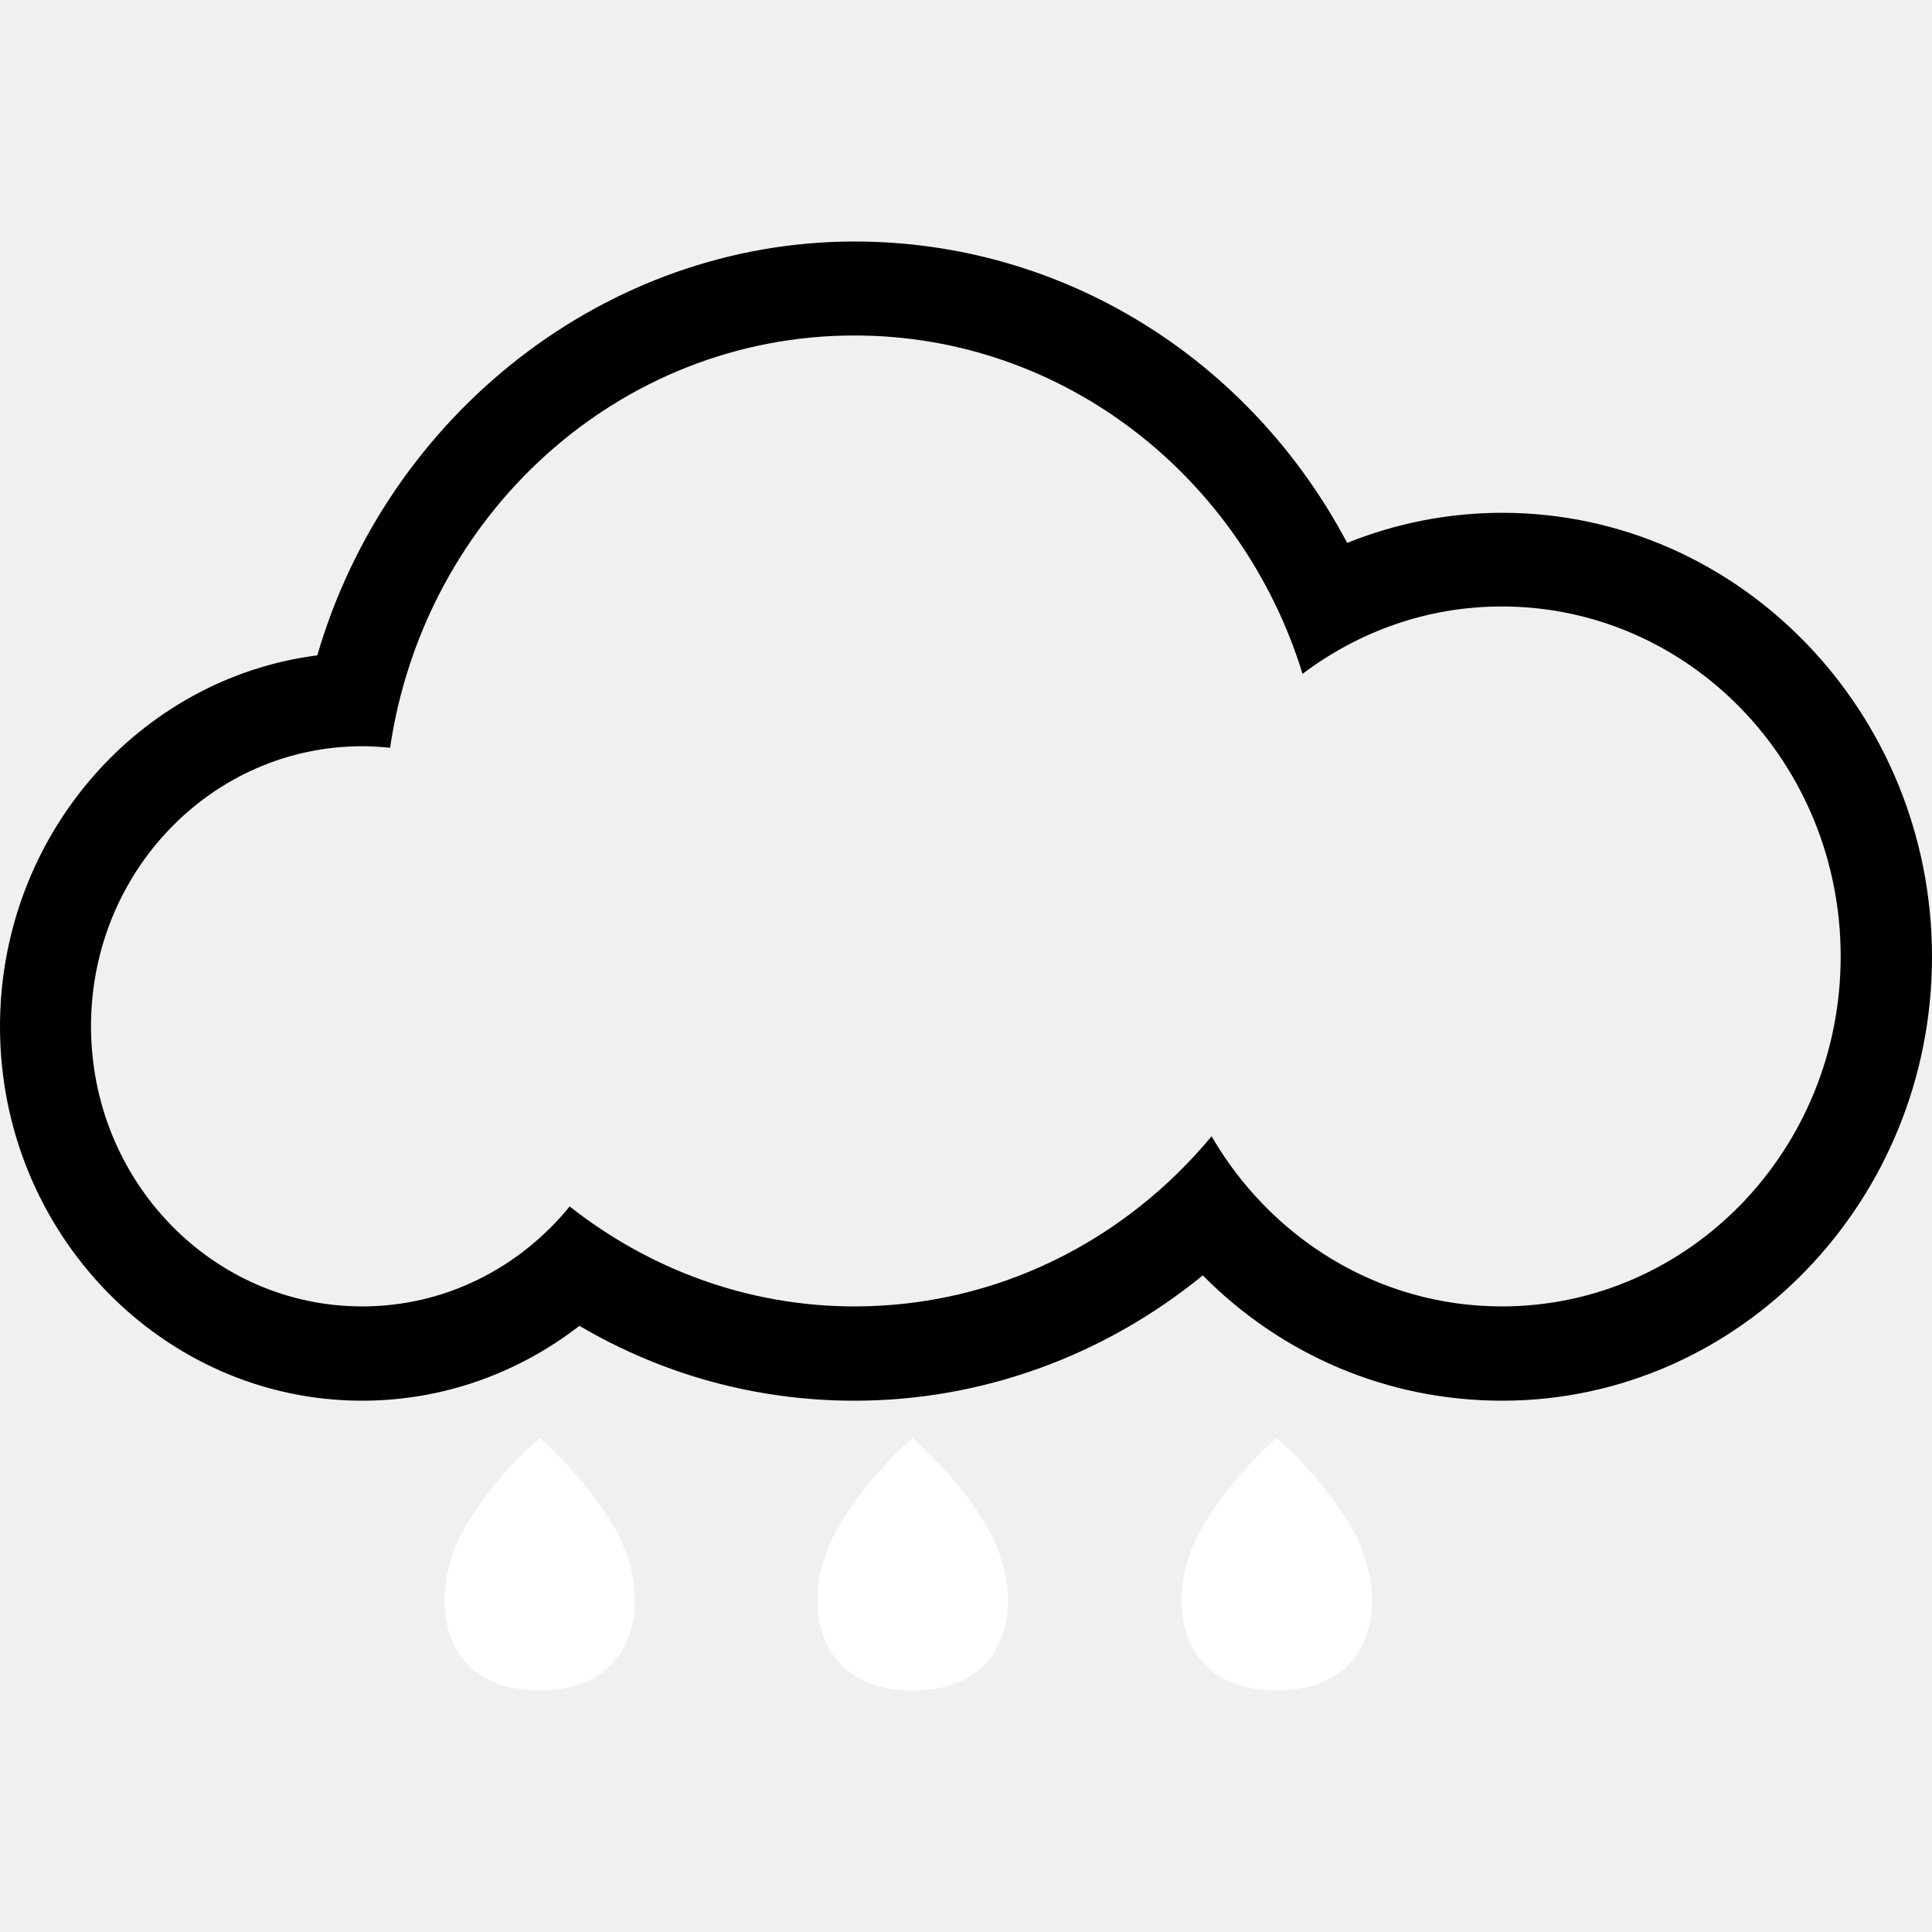
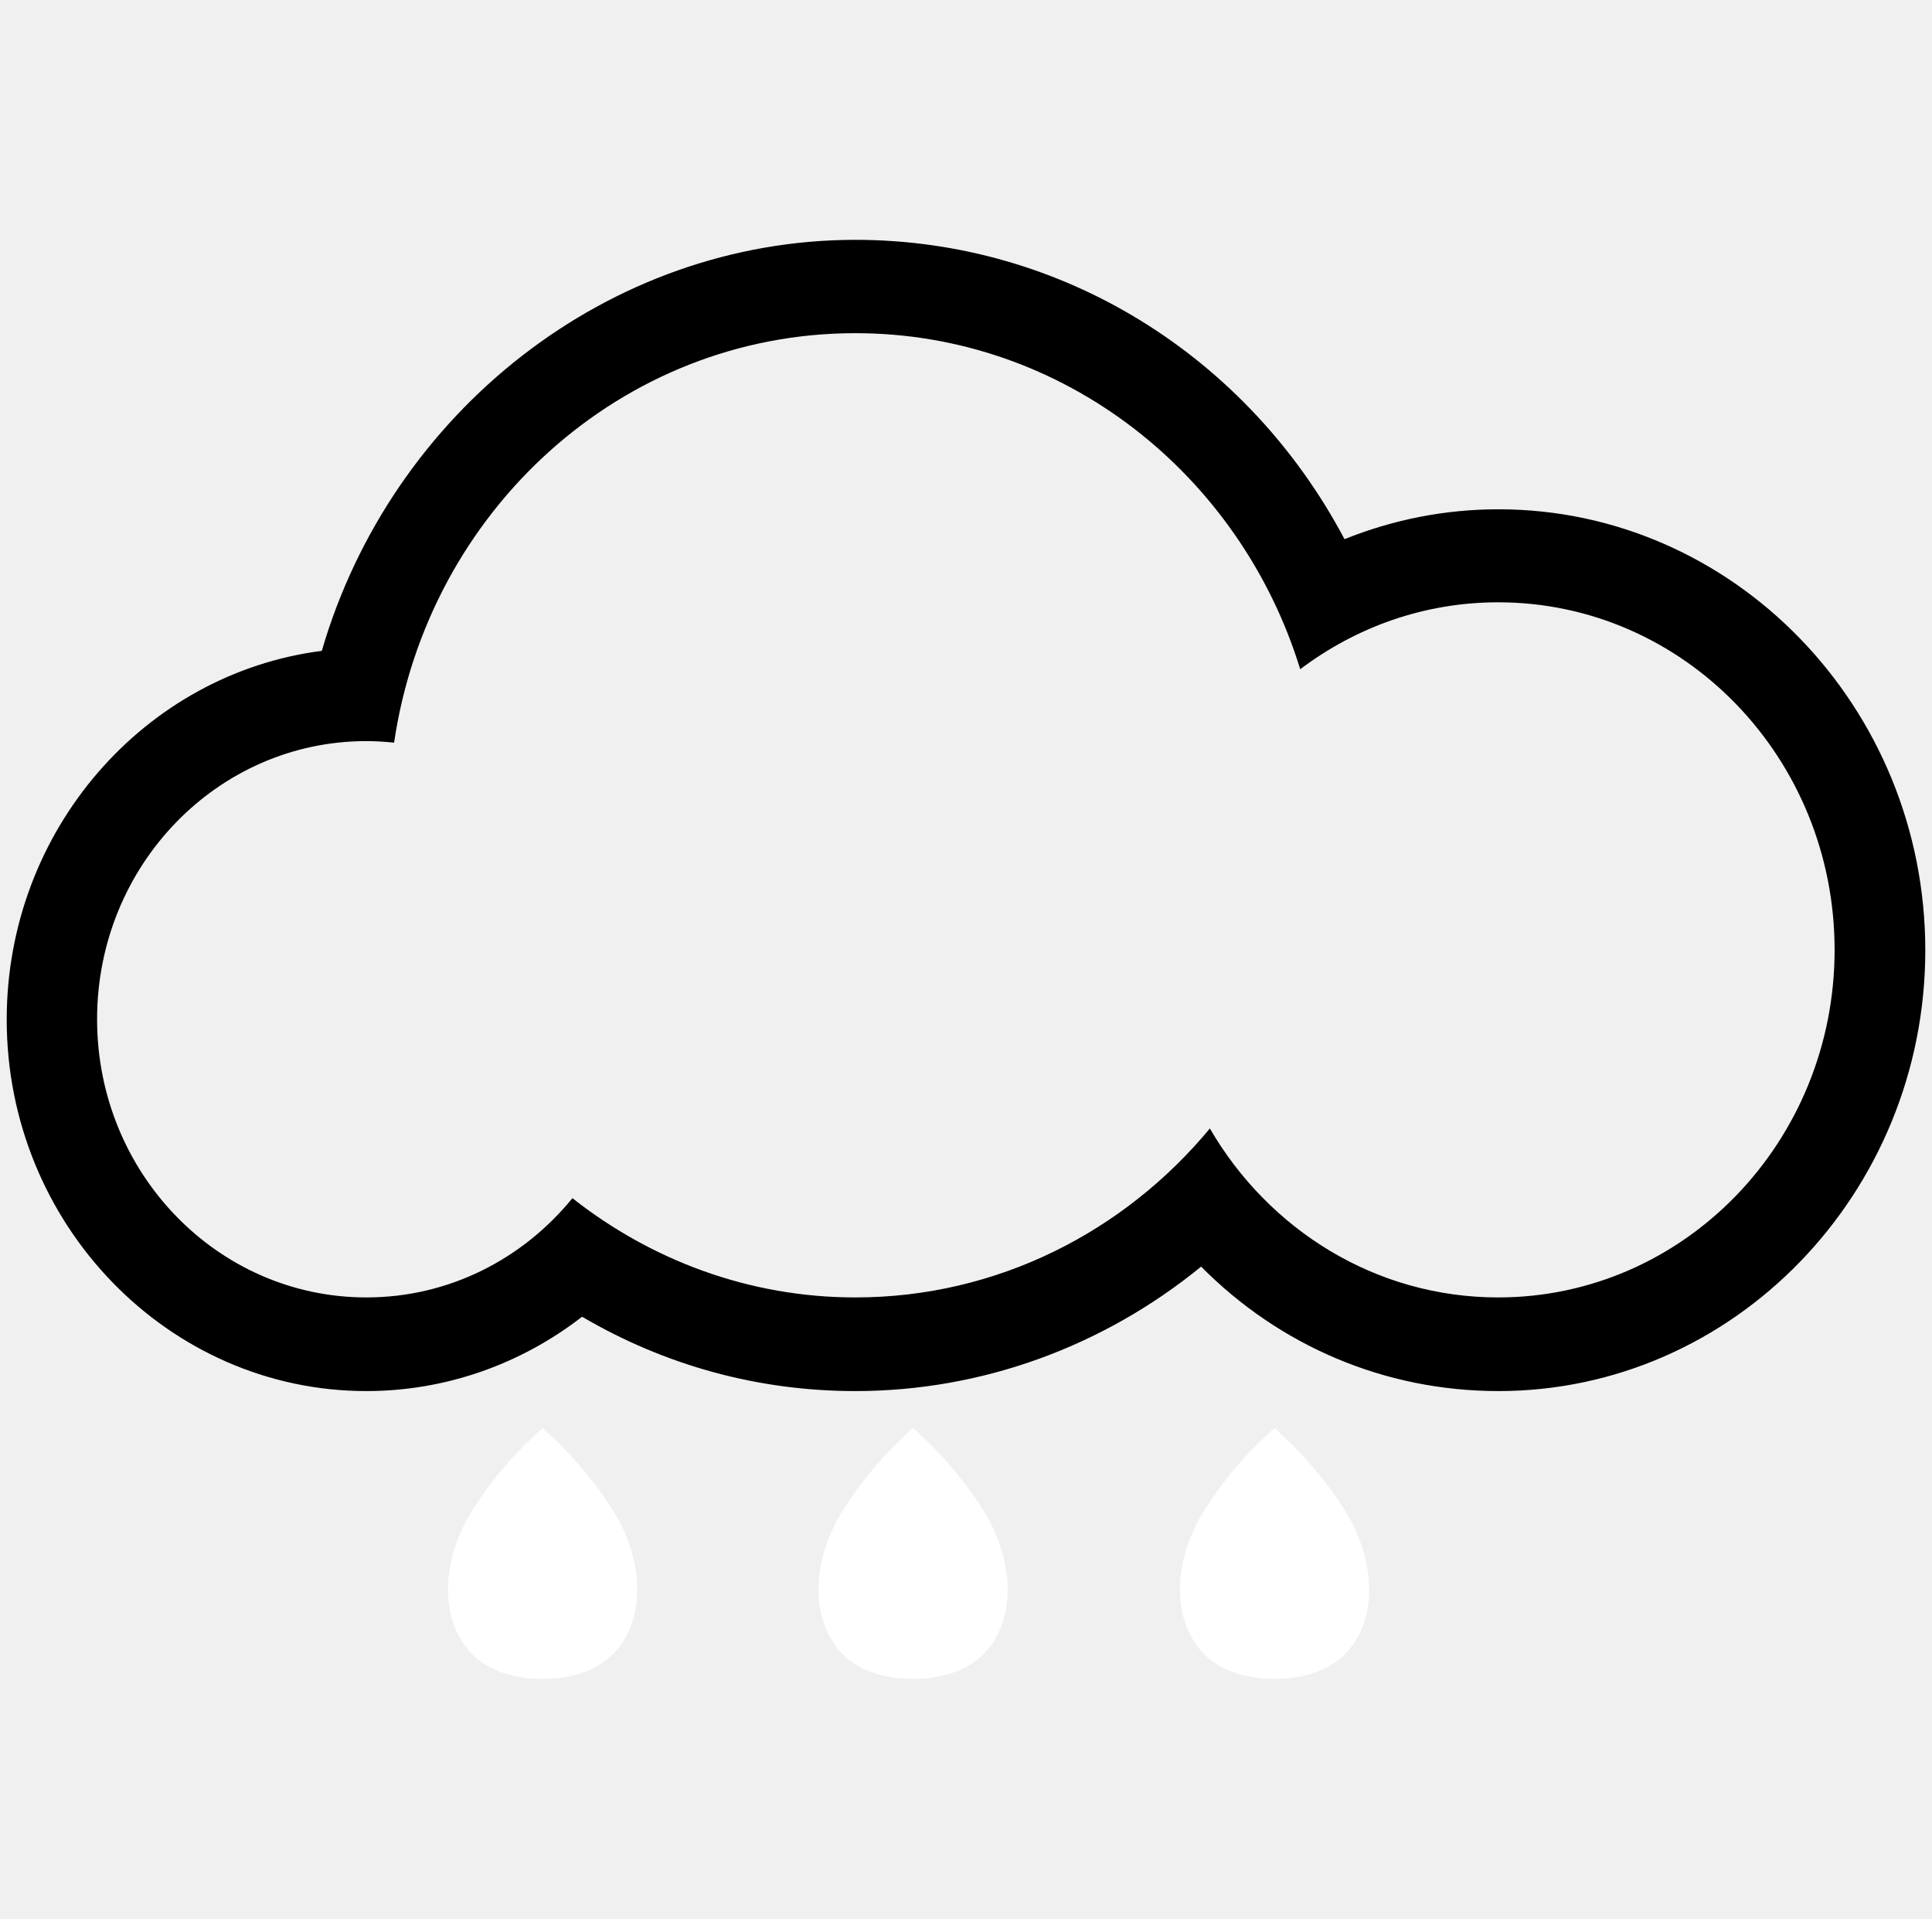
- <svg xmlns="http://www.w3.org/2000/svg" width="56" height="56" viewBox="0 0 56 56" fill="none">
+ <svg xmlns="http://www.w3.org/2000/svg" width="144" height="143" viewBox="0 0 56 56" fill="none">
  <path d="M24.769 9.724C30.853 9.724 36.006 13.847 37.755 19.532C39.382 18.306 41.369 17.579 43.532 17.579C48.957 17.579 53.353 22.12 53.353 27.723C53.353 33.326 48.957 37.867 43.532 37.867C39.953 37.867 36.832 35.887 35.118 32.936C32.62 35.95 28.91 37.867 24.769 37.867C21.665 37.867 18.807 36.777 16.512 34.97C15.07 36.74 12.916 37.867 10.498 37.867C6.155 37.867 2.638 34.234 2.638 29.748C2.638 25.262 6.155 21.63 10.498 21.63C10.771 21.63 11.043 21.648 11.307 21.675C12.301 14.919 17.937 9.724 24.769 9.724ZM24.769 7C17.568 7 11.228 12.022 9.197 18.996C4.018 19.659 0 24.236 0 29.757C0 35.733 4.713 40.6 10.498 40.6C12.793 40.6 14.991 39.828 16.794 38.43C19.221 39.855 21.938 40.6 24.769 40.6C28.462 40.6 32.005 39.301 34.863 36.968C37.157 39.283 40.226 40.6 43.541 40.6C50.408 40.6 56 34.824 56 27.732C56 20.64 50.408 14.864 43.541 14.864C41.985 14.864 40.472 15.164 39.048 15.736C36.225 10.405 30.818 7 24.769 7Z" fill="black" />
  <path d="M17.752 44.178C17.189 43.252 16.442 42.398 15.642 41.681C14.833 42.389 14.095 43.252 13.532 44.178C12.855 45.295 12.556 46.893 13.373 48.028C13.901 48.764 14.798 49 15.642 49C16.495 49 17.383 48.755 17.91 48.028C18.728 46.893 18.429 45.295 17.752 44.178Z" fill="white" />
  <path d="M28.567 44.178C28.004 43.252 27.257 42.398 26.457 41.681C25.648 42.389 24.909 43.252 24.347 44.178C23.67 45.295 23.371 46.893 24.188 48.028C24.716 48.764 25.613 49 26.457 49C27.31 49 28.198 48.755 28.725 48.028C29.543 46.893 29.235 45.295 28.567 44.178Z" fill="white" />
  <path d="M39.118 44.178C38.556 43.252 37.808 42.398 37.008 41.681C36.199 42.389 35.461 43.252 34.898 44.178C34.221 45.295 33.922 46.893 34.739 48.028C35.267 48.764 36.164 49 37.008 49C37.861 49 38.749 48.755 39.276 48.028C40.094 46.893 39.786 45.295 39.118 44.178Z" fill="white" />
</svg>
